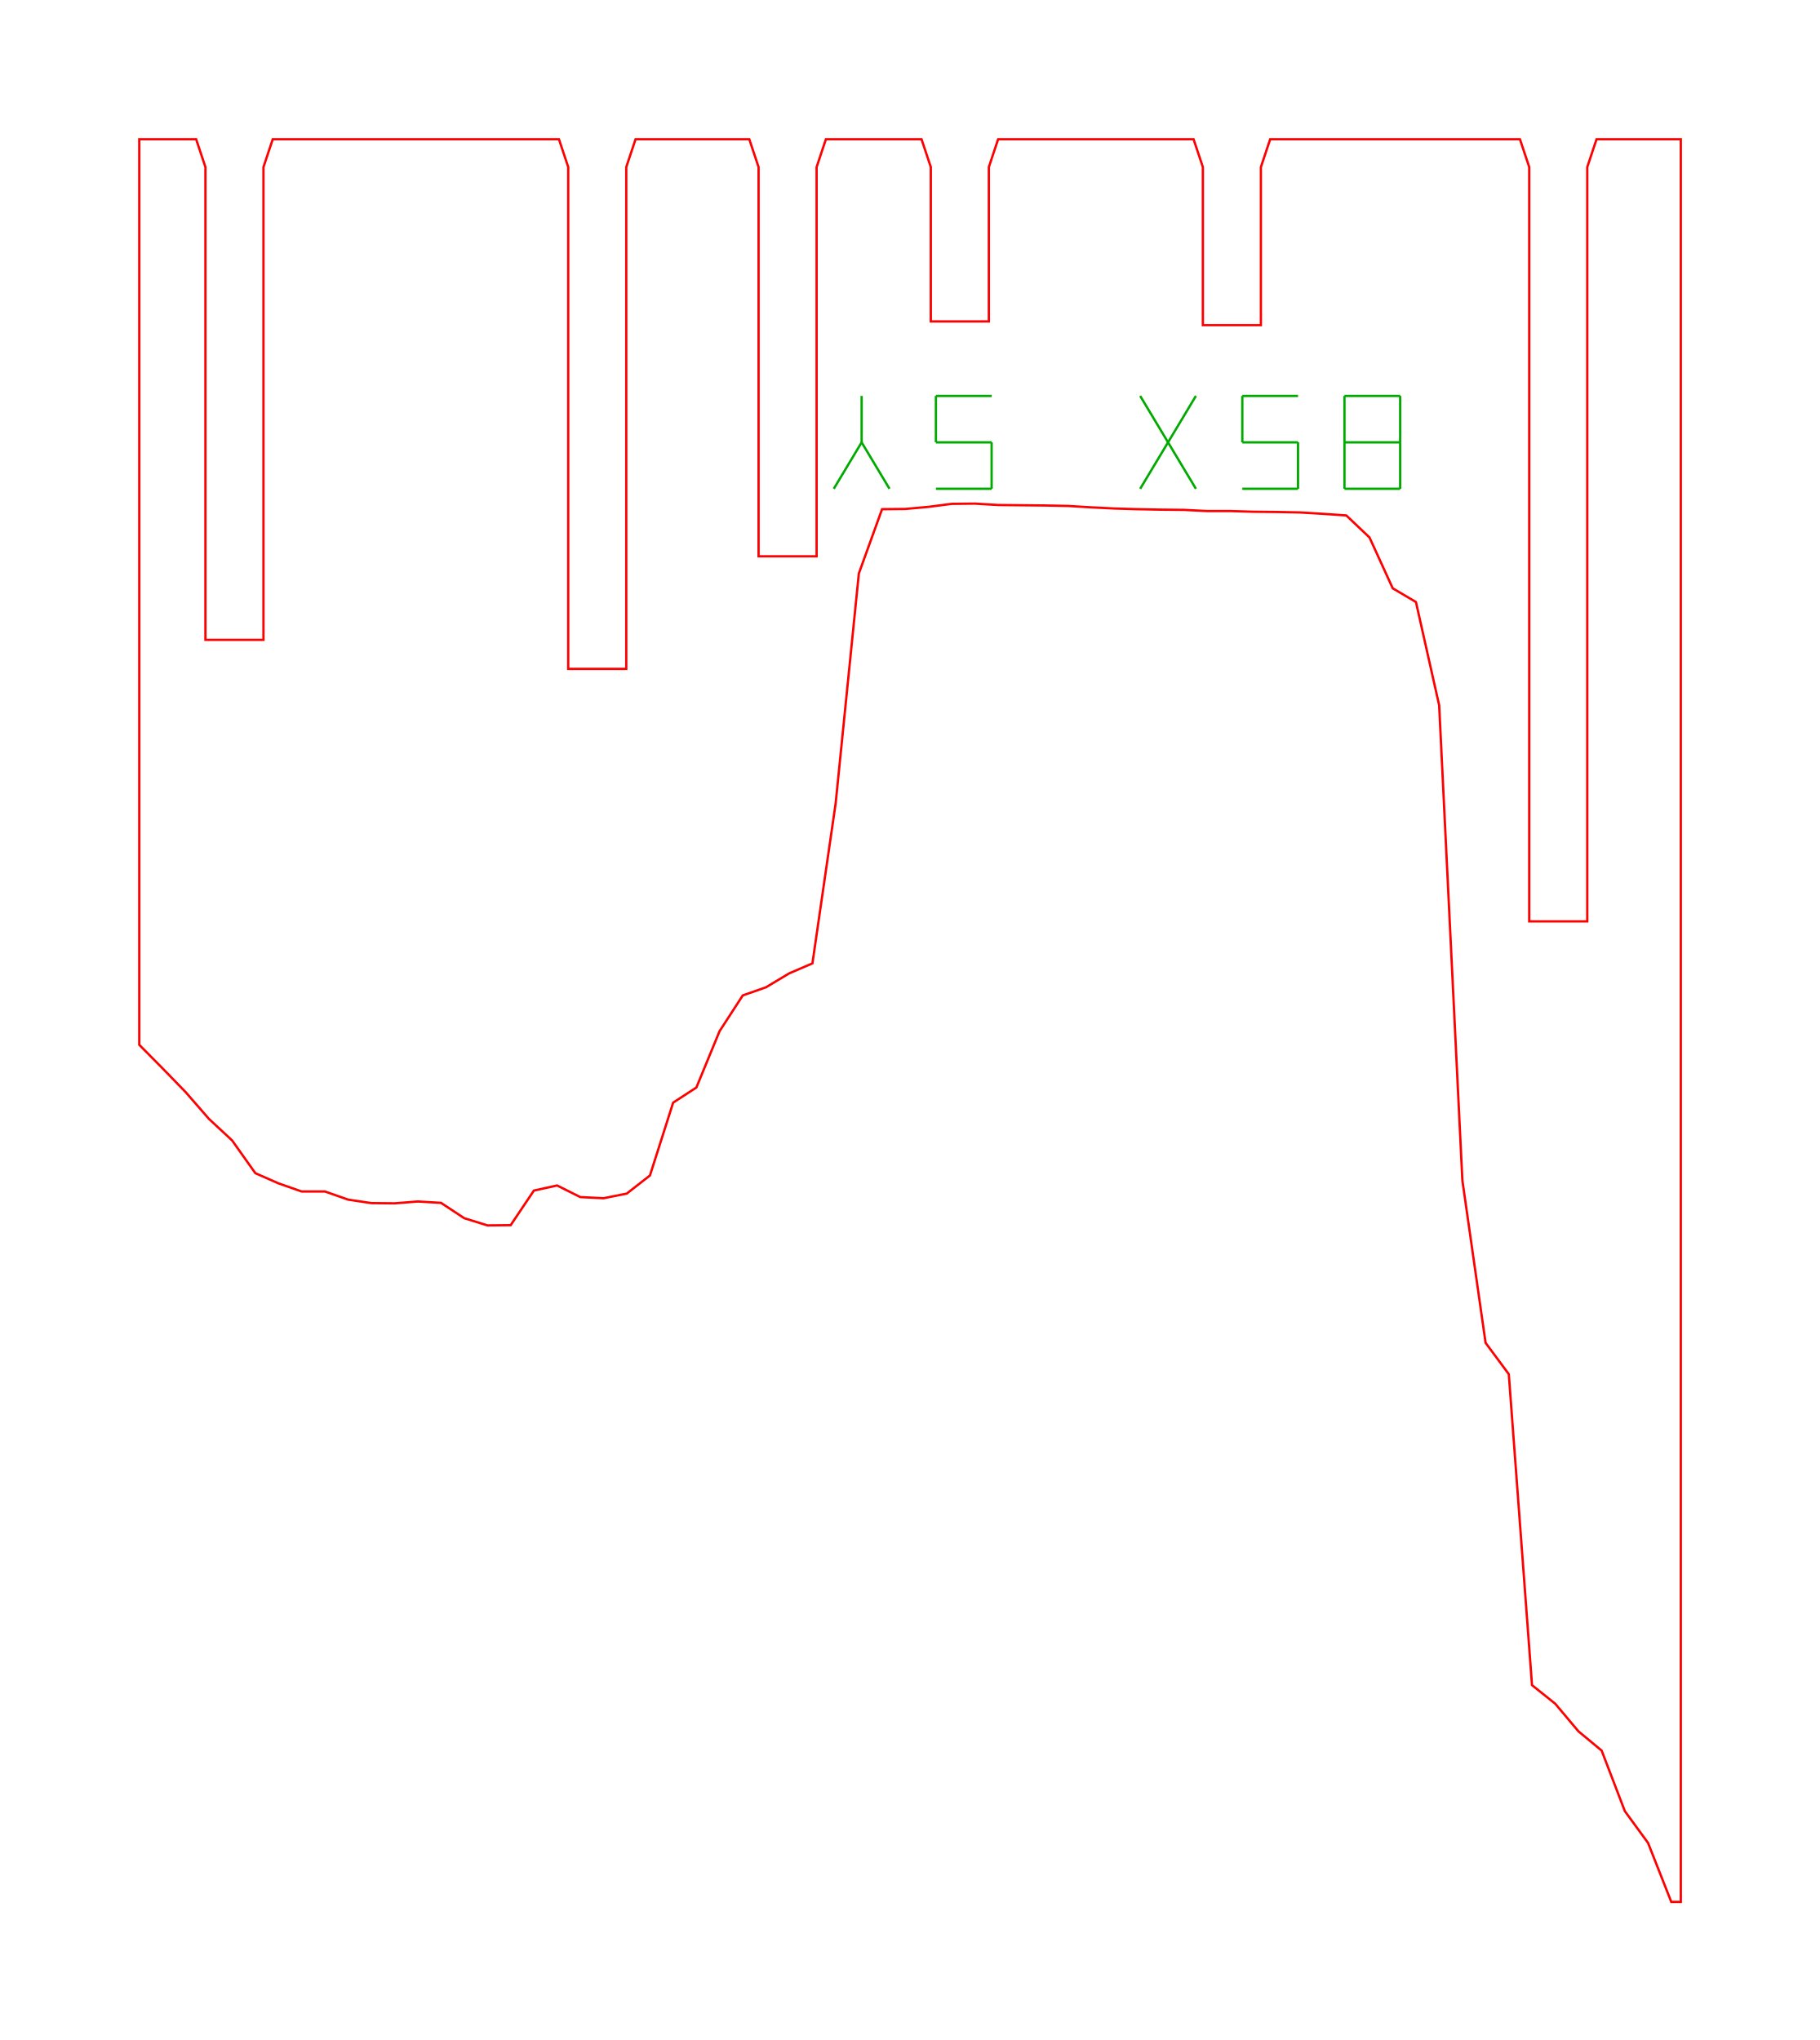
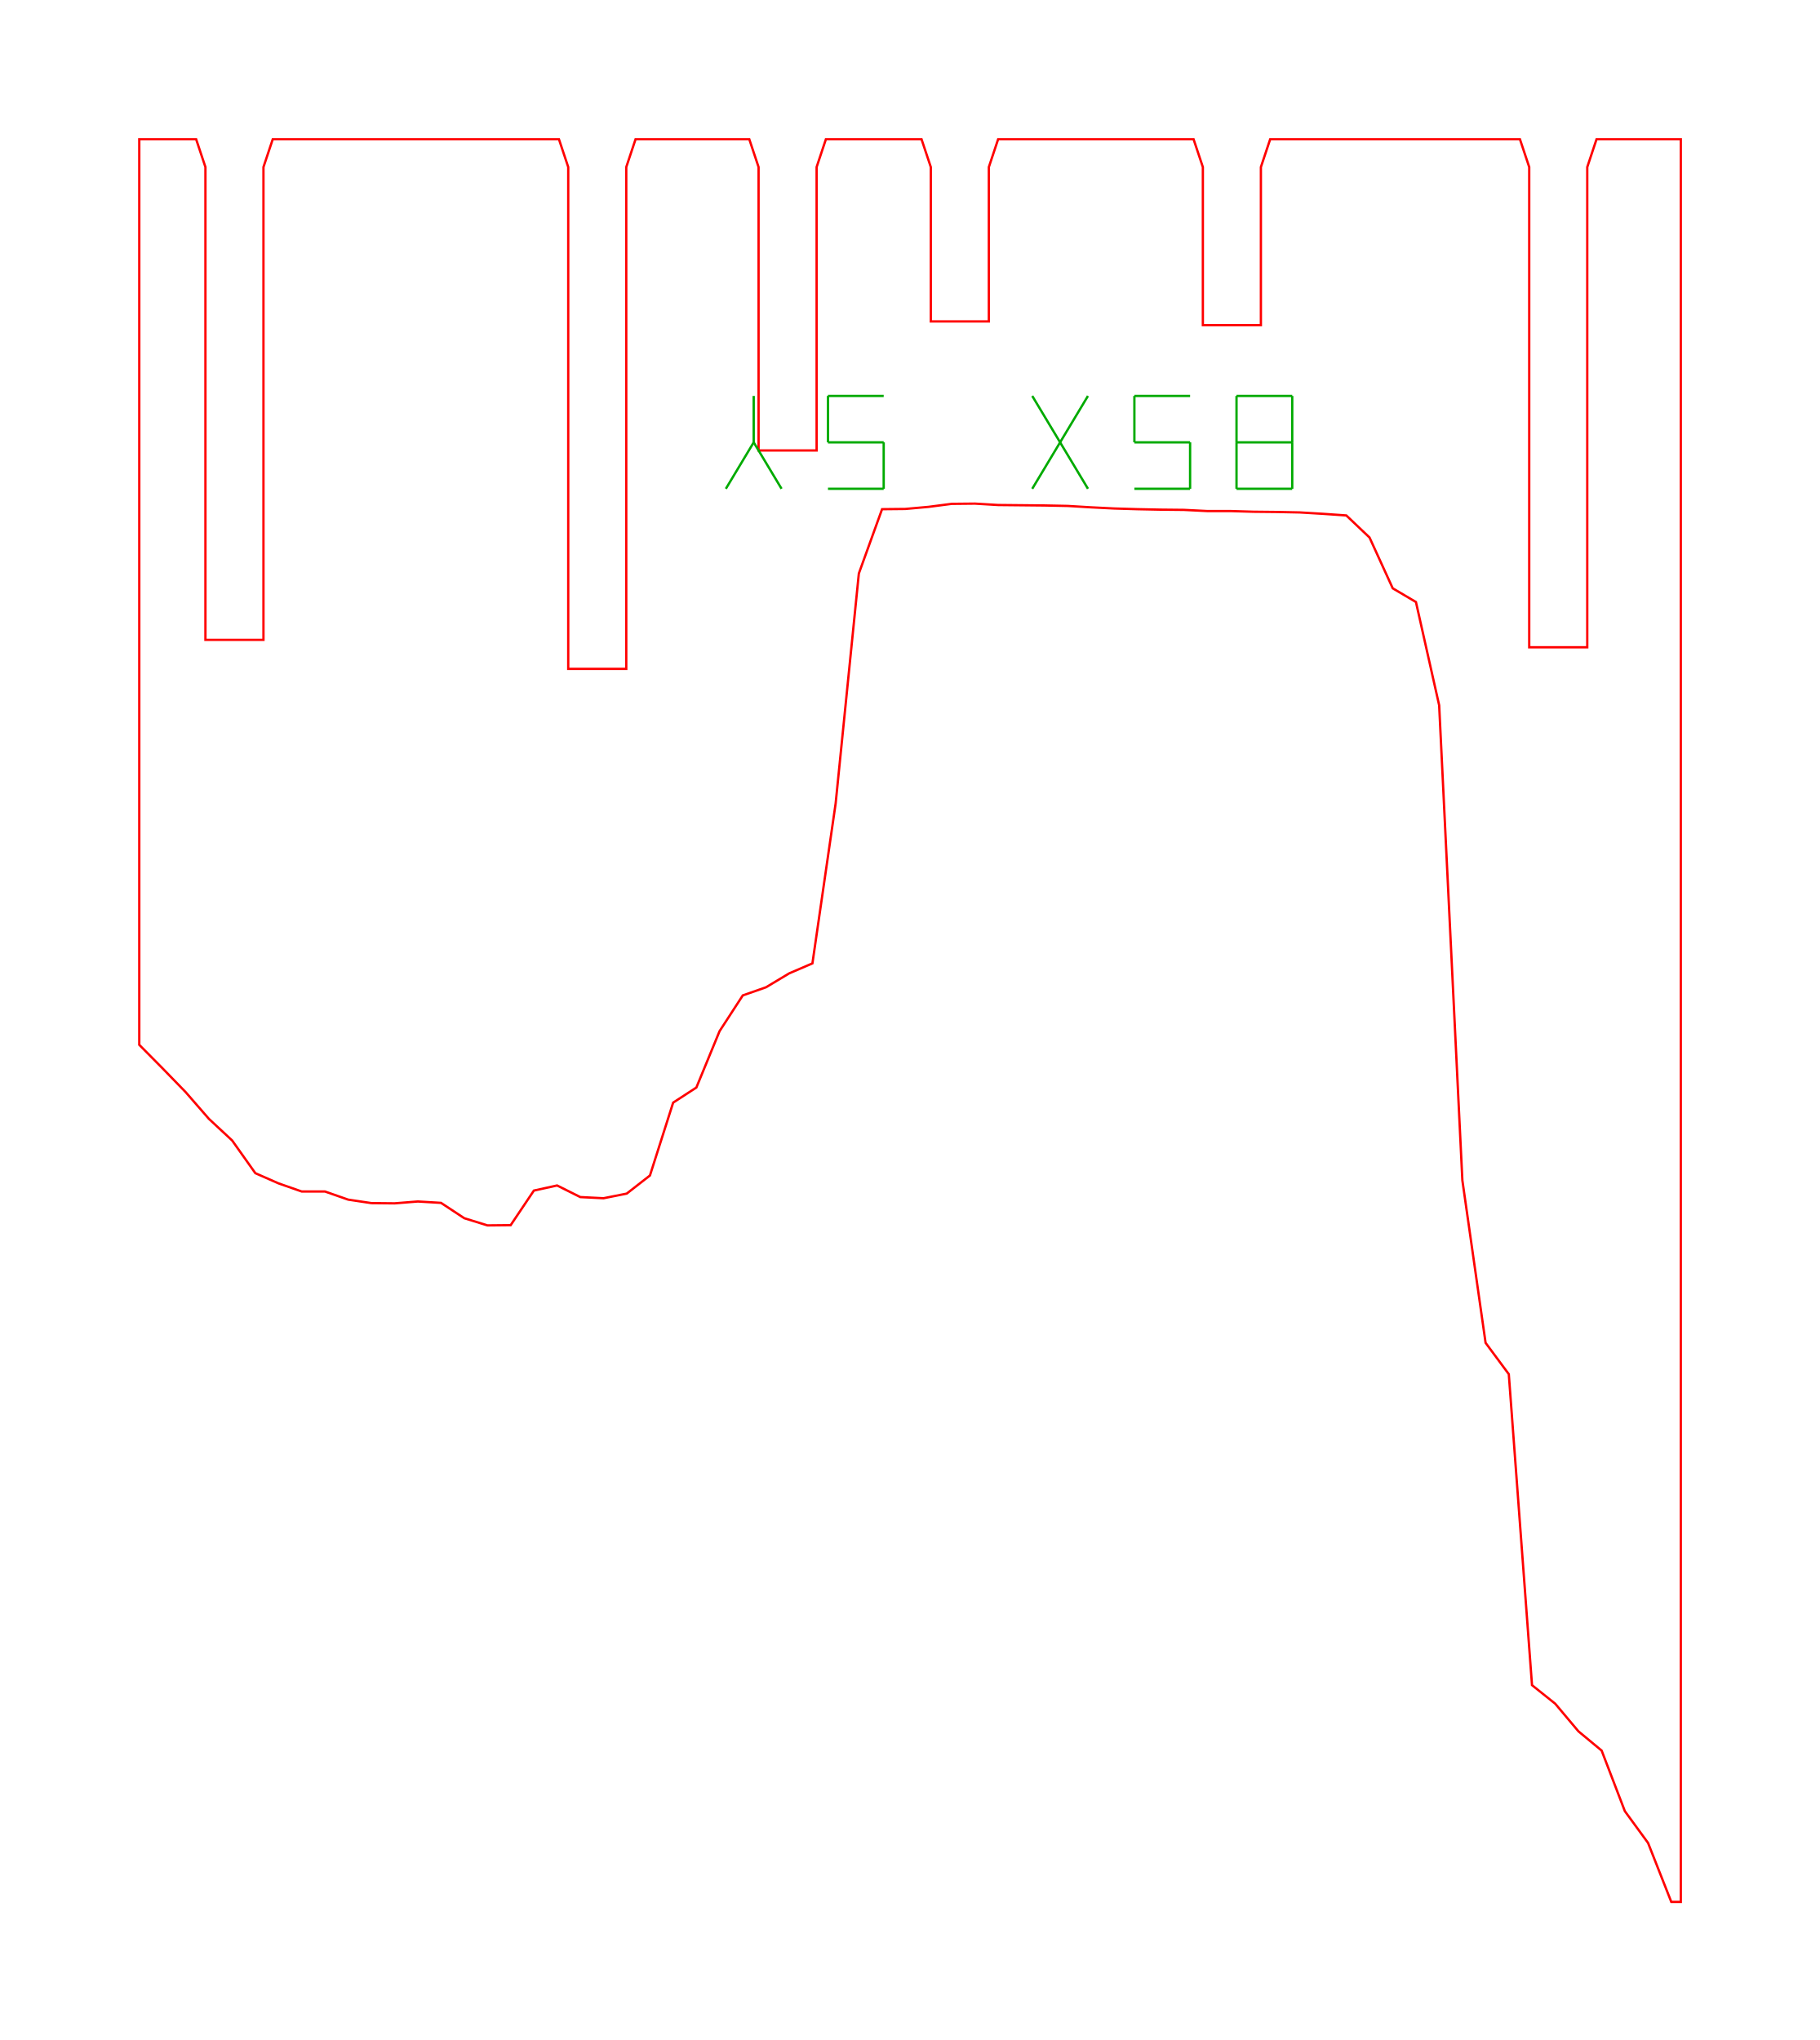
<svg xmlns="http://www.w3.org/2000/svg" width="78.4mm" height="87.9mm" viewBox="0 0 78.4 87.9">
-   <path d="M 6.00,6.00 L 7.00,6.00 L 8.00,6.00 L 8.45,6.00 L 8.85,7.20 L 8.85,27.57 L 11.35,27.57 L 11.35,7.20 L 11.75,6.00 L 12.00,6.00 L 13.00,6.00 L 14.00,6.00 L 15.00,6.00 L 16.00,6.00 L 17.00,6.00 L 18.00,6.00 L 19.00,6.00 L 20.00,6.00 L 21.00,6.00 L 22.00,6.00 L 23.00,6.00 L 24.00,6.00 L 24.08,6.00 L 24.48,7.20 L 24.48,28.82 L 26.98,28.82 L 26.98,7.20 L 27.38,6.00 L 28.00,6.00 L 29.00,6.00 L 30.00,6.00 L 31.00,6.00 L 32.00,6.00 L 32.28,6.00 L 32.68,7.20 L 32.68,23.97 L 35.18,23.97 L 35.18,7.20 L 35.58,6.00 L 36.00,6.00 L 37.00,6.00 L 38.00,6.00 L 39.00,6.00 L 39.70,6.00 L 40.10,7.20 L 40.10,13.85 L 42.60,13.85 L 42.60,7.20 L 43.00,6.00 L 43.00,6.00 L 44.00,6.00 L 45.00,6.00 L 46.00,6.00 L 47.00,6.00 L 48.00,6.00 L 49.00,6.00 L 50.00,6.00 L 51.00,6.00 L 51.42,6.00 L 51.82,7.20 L 51.82,14.01 L 54.32,14.01 L 54.32,7.20 L 54.72,6.00 L 55.00,6.00 L 56.00,6.00 L 57.00,6.00 L 58.00,6.00 L 59.00,6.00 L 60.00,6.00 L 61.00,6.00 L 62.00,6.00 L 63.00,6.00 L 64.00,6.00 L 65.00,6.00 L 65.48,6.00 L 65.88,7.20 L 65.88,39.70 L 68.38,39.70 L 68.38,7.20 L 68.78,6.00 L 69.00,6.00 L 70.00,6.00 L 71.00,6.00 L 72.00,6.00 L 72.41,6.00 L 72.41,81.95 L 72.00,81.95 L 71.00,79.41 L 70.00,78.04 L 69.00,75.43 L 68.00,74.60 L 67.00,73.41 L 66.00,72.61 L 65.00,59.21 L 64.00,57.86 L 63.00,50.86 L 62.00,30.39 L 61.00,25.94 L 60.00,25.35 L 59.00,23.16 L 58.00,22.21 L 57.00,22.14 L 56.00,22.08 L 55.00,22.06 L 54.00,22.05 L 53.00,22.02 L 52.00,22.02 L 51.00,21.97 L 50.00,21.96 L 49.00,21.94 L 48.00,21.91 L 47.00,21.86 L 46.00,21.80 L 45.00,21.78 L 44.00,21.77 L 43.00,21.76 L 42.00,21.70 L 41.00,21.71 L 40.00,21.84 L 39.00,21.93 L 38.00,21.94 L 37.00,24.71 L 36.00,34.62 L 35.00,41.51 L 34.00,41.94 L 33.00,42.54 L 32.00,42.89 L 31.00,44.43 L 30.00,46.86 L 29.00,47.51 L 28.00,50.65 L 27.00,51.43 L 26.00,51.63 L 25.00,51.58 L 24.00,51.08 L 23.00,51.30 L 22.00,52.79 L 21.00,52.80 L 20.00,52.49 L 19.00,51.83 L 18.00,51.77 L 17.00,51.85 L 16.00,51.84 L 15.00,51.69 L 14.00,51.34 L 13.00,51.34 L 12.00,50.99 L 11.00,50.55 L 10.00,49.14 L 9.00,48.21 L 8.00,47.06 L 7.00,46.03 L 6.00,45.02 L 6.00,6.00 Z" fill="none" stroke="#f00" stroke-width="0.1" />
-   <path d="M 35.92,21.06 L 37.12,19.06" fill="none" stroke="#0a0" stroke-width="0.1" />
-   <path d="M 38.32,21.06 L 37.12,19.06" fill="none" stroke="#0a0" stroke-width="0.1" />
-   <path d="M 37.12,19.06 L 37.12,17.06" fill="none" stroke="#0a0" stroke-width="0.1" />
-   <path d="M 40.32,21.06 L 42.72,21.06" fill="none" stroke="#0a0" stroke-width="0.1" />
-   <path d="M 42.72,21.06 L 42.72,19.06" fill="none" stroke="#0a0" stroke-width="0.1" />
-   <path d="M 40.32,19.06 L 42.72,19.06" fill="none" stroke="#0a0" stroke-width="0.1" />
-   <path d="M 40.32,19.06 L 40.32,17.06" fill="none" stroke="#0a0" stroke-width="0.1" />
-   <path d="M 40.32,17.06 L 42.72,17.06" fill="none" stroke="#0a0" stroke-width="0.1" />
-   <path d="M 49.12,21.06 L 51.52,17.06" fill="none" stroke="#0a0" stroke-width="0.1" />
-   <path d="M 49.12,17.06 L 51.52,21.06" fill="none" stroke="#0a0" stroke-width="0.1" />
-   <path d="M 53.52,21.06 L 55.92,21.06" fill="none" stroke="#0a0" stroke-width="0.1" />
-   <path d="M 55.92,21.06 L 55.92,19.06" fill="none" stroke="#0a0" stroke-width="0.1" />
-   <path d="M 53.52,19.06 L 55.92,19.06" fill="none" stroke="#0a0" stroke-width="0.1" />
-   <path d="M 53.52,19.06 L 53.52,17.06" fill="none" stroke="#0a0" stroke-width="0.1" />
-   <path d="M 53.52,17.06 L 55.92,17.06" fill="none" stroke="#0a0" stroke-width="0.1" />
-   <path d="M 57.92,21.06 L 60.32,21.06" fill="none" stroke="#0a0" stroke-width="0.1" />
-   <path d="M 60.32,21.06 L 60.32,19.06" fill="none" stroke="#0a0" stroke-width="0.1" />
-   <path d="M 60.32,19.06 L 60.32,17.06" fill="none" stroke="#0a0" stroke-width="0.1" />
-   <path d="M 57.92,17.06 L 60.32,17.06" fill="none" stroke="#0a0" stroke-width="0.1" />
-   <path d="M 57.92,19.06 L 57.92,17.06" fill="none" stroke="#0a0" stroke-width="0.1" />
-   <path d="M 57.92,21.06 L 57.92,19.06" fill="none" stroke="#0a0" stroke-width="0.1" />
-   <path d="M 57.92,19.06 L 60.32,19.06" fill="none" stroke="#0a0" stroke-width="0.1" />
+   <path d="M 6.00,6.00 L 7.00,6.00 L 8.00,6.00 L 8.45,6.00 L 8.85,7.20 L 8.85,27.57 L 11.35,27.57 L 11.35,7.20 L 11.75,6.00 L 12.00,6.00 L 13.00,6.00 L 14.00,6.00 L 15.00,6.00 L 16.00,6.00 L 17.00,6.00 L 18.00,6.00 L 19.00,6.00 L 20.00,6.00 L 21.00,6.00 L 22.00,6.00 L 23.00,6.00 L 24.00,6.00 L 24.08,6.00 L 24.48,7.20 L 24.48,28.82 L 26.98,28.82 L 26.98,7.20 L 27.38,6.00 L 28.00,6.00 L 29.00,6.00 L 30.00,6.00 L 31.00,6.00 L 32.00,6.00 L 32.28,6.00 L 32.68,7.20 L 32.68,19.41 L 35.18,19.41 L 35.18,7.20 L 35.58,6.00 L 36.00,6.00 L 37.00,6.00 L 38.00,6.00 L 39.00,6.00 L 39.70,6.00 L 40.10,7.20 L 40.10,13.85 L 42.60,13.85 L 42.60,7.20 L 43.00,6.00 L 43.00,6.00 L 44.00,6.00 L 45.00,6.00 L 46.00,6.00 L 47.00,6.00 L 48.00,6.00 L 49.00,6.00 L 50.00,6.00 L 51.00,6.00 L 51.42,6.00 L 51.82,7.20 L 51.82,14.01 L 54.32,14.01 L 54.32,7.20 L 54.72,6.00 L 55.00,6.00 L 56.00,6.00 L 57.00,6.00 L 58.00,6.00 L 59.00,6.00 L 60.00,6.00 L 61.00,6.00 L 62.00,6.00 L 63.00,6.00 L 64.00,6.00 L 65.00,6.00 L 65.48,6.00 L 65.88,7.20 L 65.88,27.89 L 68.38,27.89 L 68.38,7.20 L 68.78,6.00 L 69.00,6.00 L 70.00,6.00 L 71.00,6.00 L 72.00,6.00 L 72.41,6.00 L 72.41,81.95 L 72.00,81.95 L 71.00,79.41 L 70.00,78.04 L 69.00,75.43 L 68.00,74.60 L 67.00,73.41 L 66.00,72.61 L 65.00,59.21 L 64.00,57.86 L 63.00,50.86 L 62.00,30.39 L 61.00,25.94 L 60.00,25.35 L 59.00,23.16 L 58.00,22.21 L 57.00,22.14 L 56.00,22.08 L 55.00,22.06 L 54.00,22.05 L 53.00,22.02 L 52.00,22.02 L 51.00,21.97 L 50.00,21.96 L 49.00,21.94 L 48.00,21.91 L 47.00,21.86 L 46.00,21.80 L 45.00,21.78 L 44.00,21.77 L 43.00,21.76 L 42.00,21.70 L 41.00,21.71 L 40.00,21.84 L 39.00,21.93 L 38.00,21.94 L 37.00,24.71 L 36.00,34.62 L 35.00,41.51 L 34.00,41.94 L 33.00,42.54 L 32.00,42.89 L 31.00,44.43 L 30.00,46.86 L 29.00,47.51 L 28.00,50.65 L 27.00,51.43 L 26.00,51.63 L 25.00,51.58 L 24.00,51.08 L 23.00,51.30 L 22.00,52.79 L 21.00,52.80 L 20.00,52.49 L 19.00,51.83 L 18.00,51.77 L 17.00,51.85 L 16.00,51.84 L 15.00,51.69 L 14.00,51.34 L 13.00,51.34 L 12.00,50.99 L 11.00,50.55 L 10.00,49.14 L 9.00,48.21 L 8.00,47.06 L 7.00,46.03 L 6.00,45.02 L 6.00,6.00 Z" fill="none" stroke="#f00" stroke-width="0.1" />
+   <path d="M 31.27,21.06 L 32.47,19.06" fill="none" stroke="#0a0" stroke-width="0.1" />
+   <path d="M 33.67,21.06 L 32.47,19.06" fill="none" stroke="#0a0" stroke-width="0.1" />
+   <path d="M 32.47,19.06 L 32.47,17.06" fill="none" stroke="#0a0" stroke-width="0.1" />
+   <path d="M 35.67,21.06 L 38.07,21.06" fill="none" stroke="#0a0" stroke-width="0.1" />
+   <path d="M 38.07,21.06 L 38.07,19.06" fill="none" stroke="#0a0" stroke-width="0.1" />
+   <path d="M 35.67,19.06 L 38.07,19.06" fill="none" stroke="#0a0" stroke-width="0.1" />
+   <path d="M 35.67,19.06 L 35.67,17.06" fill="none" stroke="#0a0" stroke-width="0.1" />
+   <path d="M 35.67,17.06 L 38.07,17.06" fill="none" stroke="#0a0" stroke-width="0.1" />
+   <path d="M 44.47,21.06 L 46.87,17.06" fill="none" stroke="#0a0" stroke-width="0.1" />
+   <path d="M 44.47,17.06 L 46.87,21.06" fill="none" stroke="#0a0" stroke-width="0.1" />
+   <path d="M 48.87,21.06 L 51.27,21.06" fill="none" stroke="#0a0" stroke-width="0.1" />
+   <path d="M 51.27,21.06 L 51.27,19.06" fill="none" stroke="#0a0" stroke-width="0.1" />
+   <path d="M 48.87,19.06 L 51.27,19.06" fill="none" stroke="#0a0" stroke-width="0.1" />
+   <path d="M 48.87,19.06 L 48.87,17.06" fill="none" stroke="#0a0" stroke-width="0.1" />
+   <path d="M 48.87,17.06 L 51.27,17.06" fill="none" stroke="#0a0" stroke-width="0.1" />
+   <path d="M 53.27,21.06 L 55.67,21.06" fill="none" stroke="#0a0" stroke-width="0.1" />
+   <path d="M 55.67,21.06 L 55.67,19.06" fill="none" stroke="#0a0" stroke-width="0.1" />
+   <path d="M 55.67,19.06 L 55.67,17.06" fill="none" stroke="#0a0" stroke-width="0.1" />
+   <path d="M 53.27,17.06 L 55.67,17.06" fill="none" stroke="#0a0" stroke-width="0.1" />
+   <path d="M 53.27,19.06 L 53.27,17.06" fill="none" stroke="#0a0" stroke-width="0.1" />
+   <path d="M 53.27,21.06 L 53.27,19.06" fill="none" stroke="#0a0" stroke-width="0.1" />
+   <path d="M 53.27,19.06 L 55.67,19.06" fill="none" stroke="#0a0" stroke-width="0.1" />
</svg>
